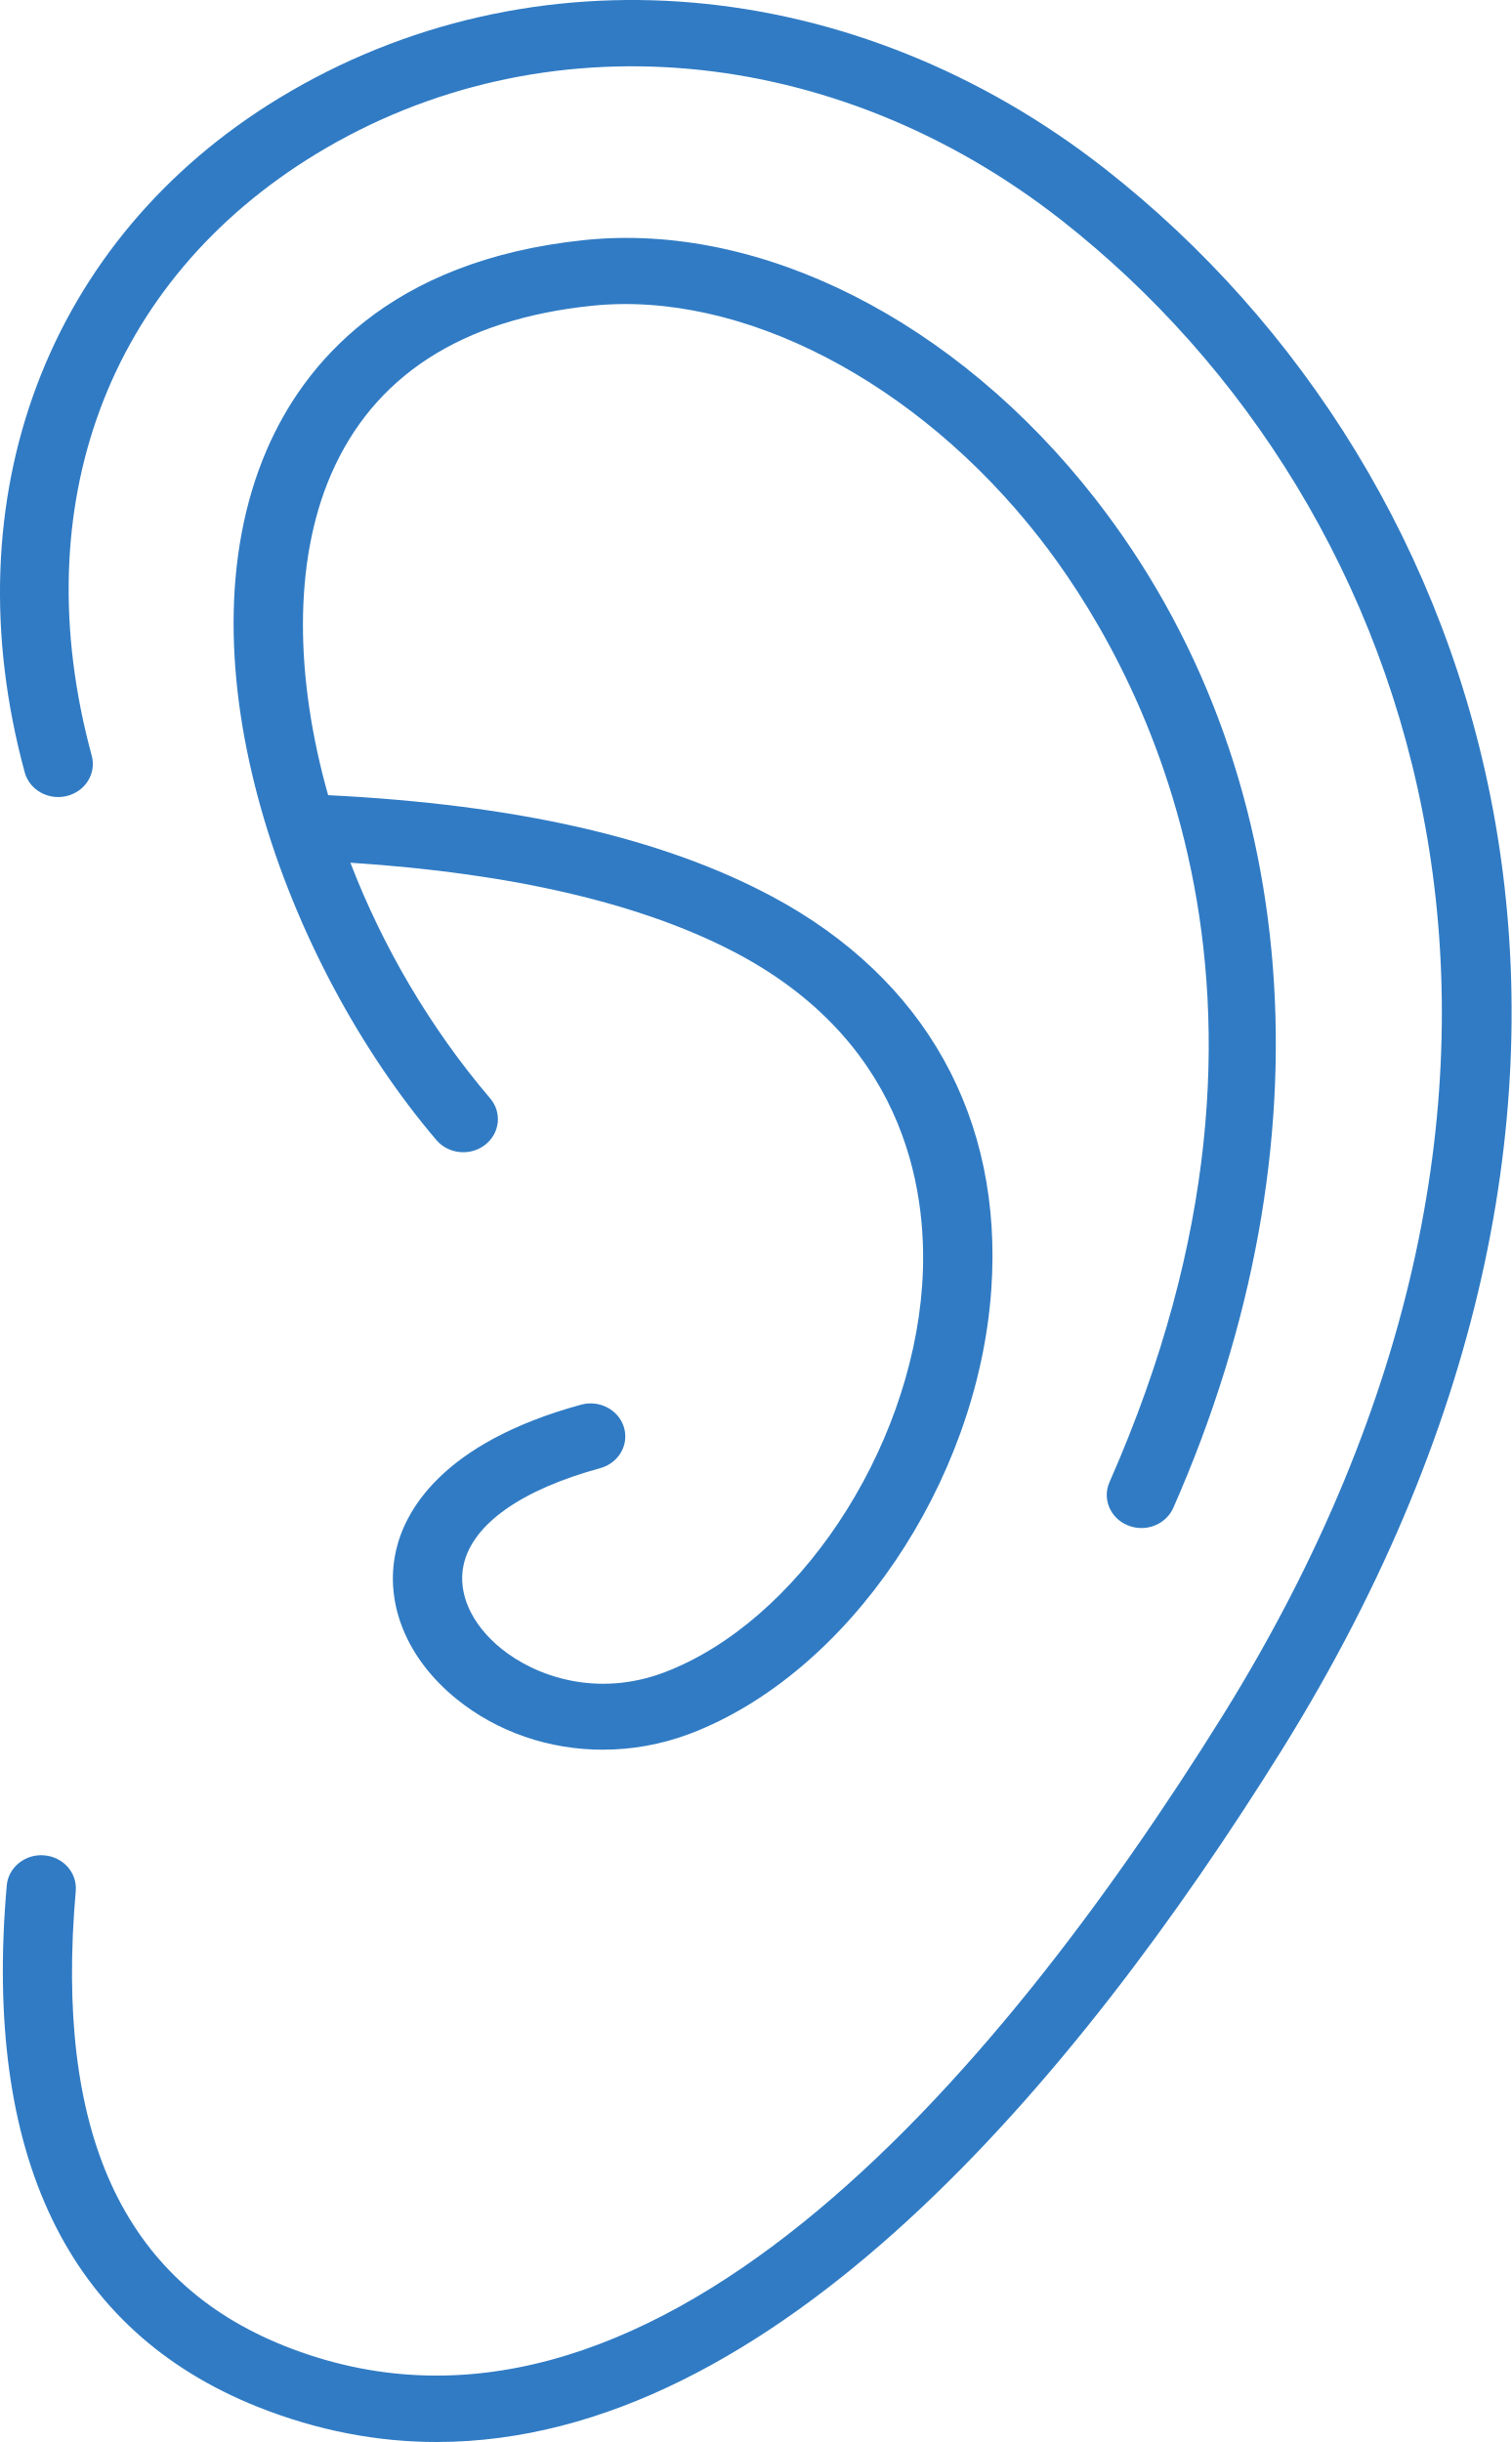
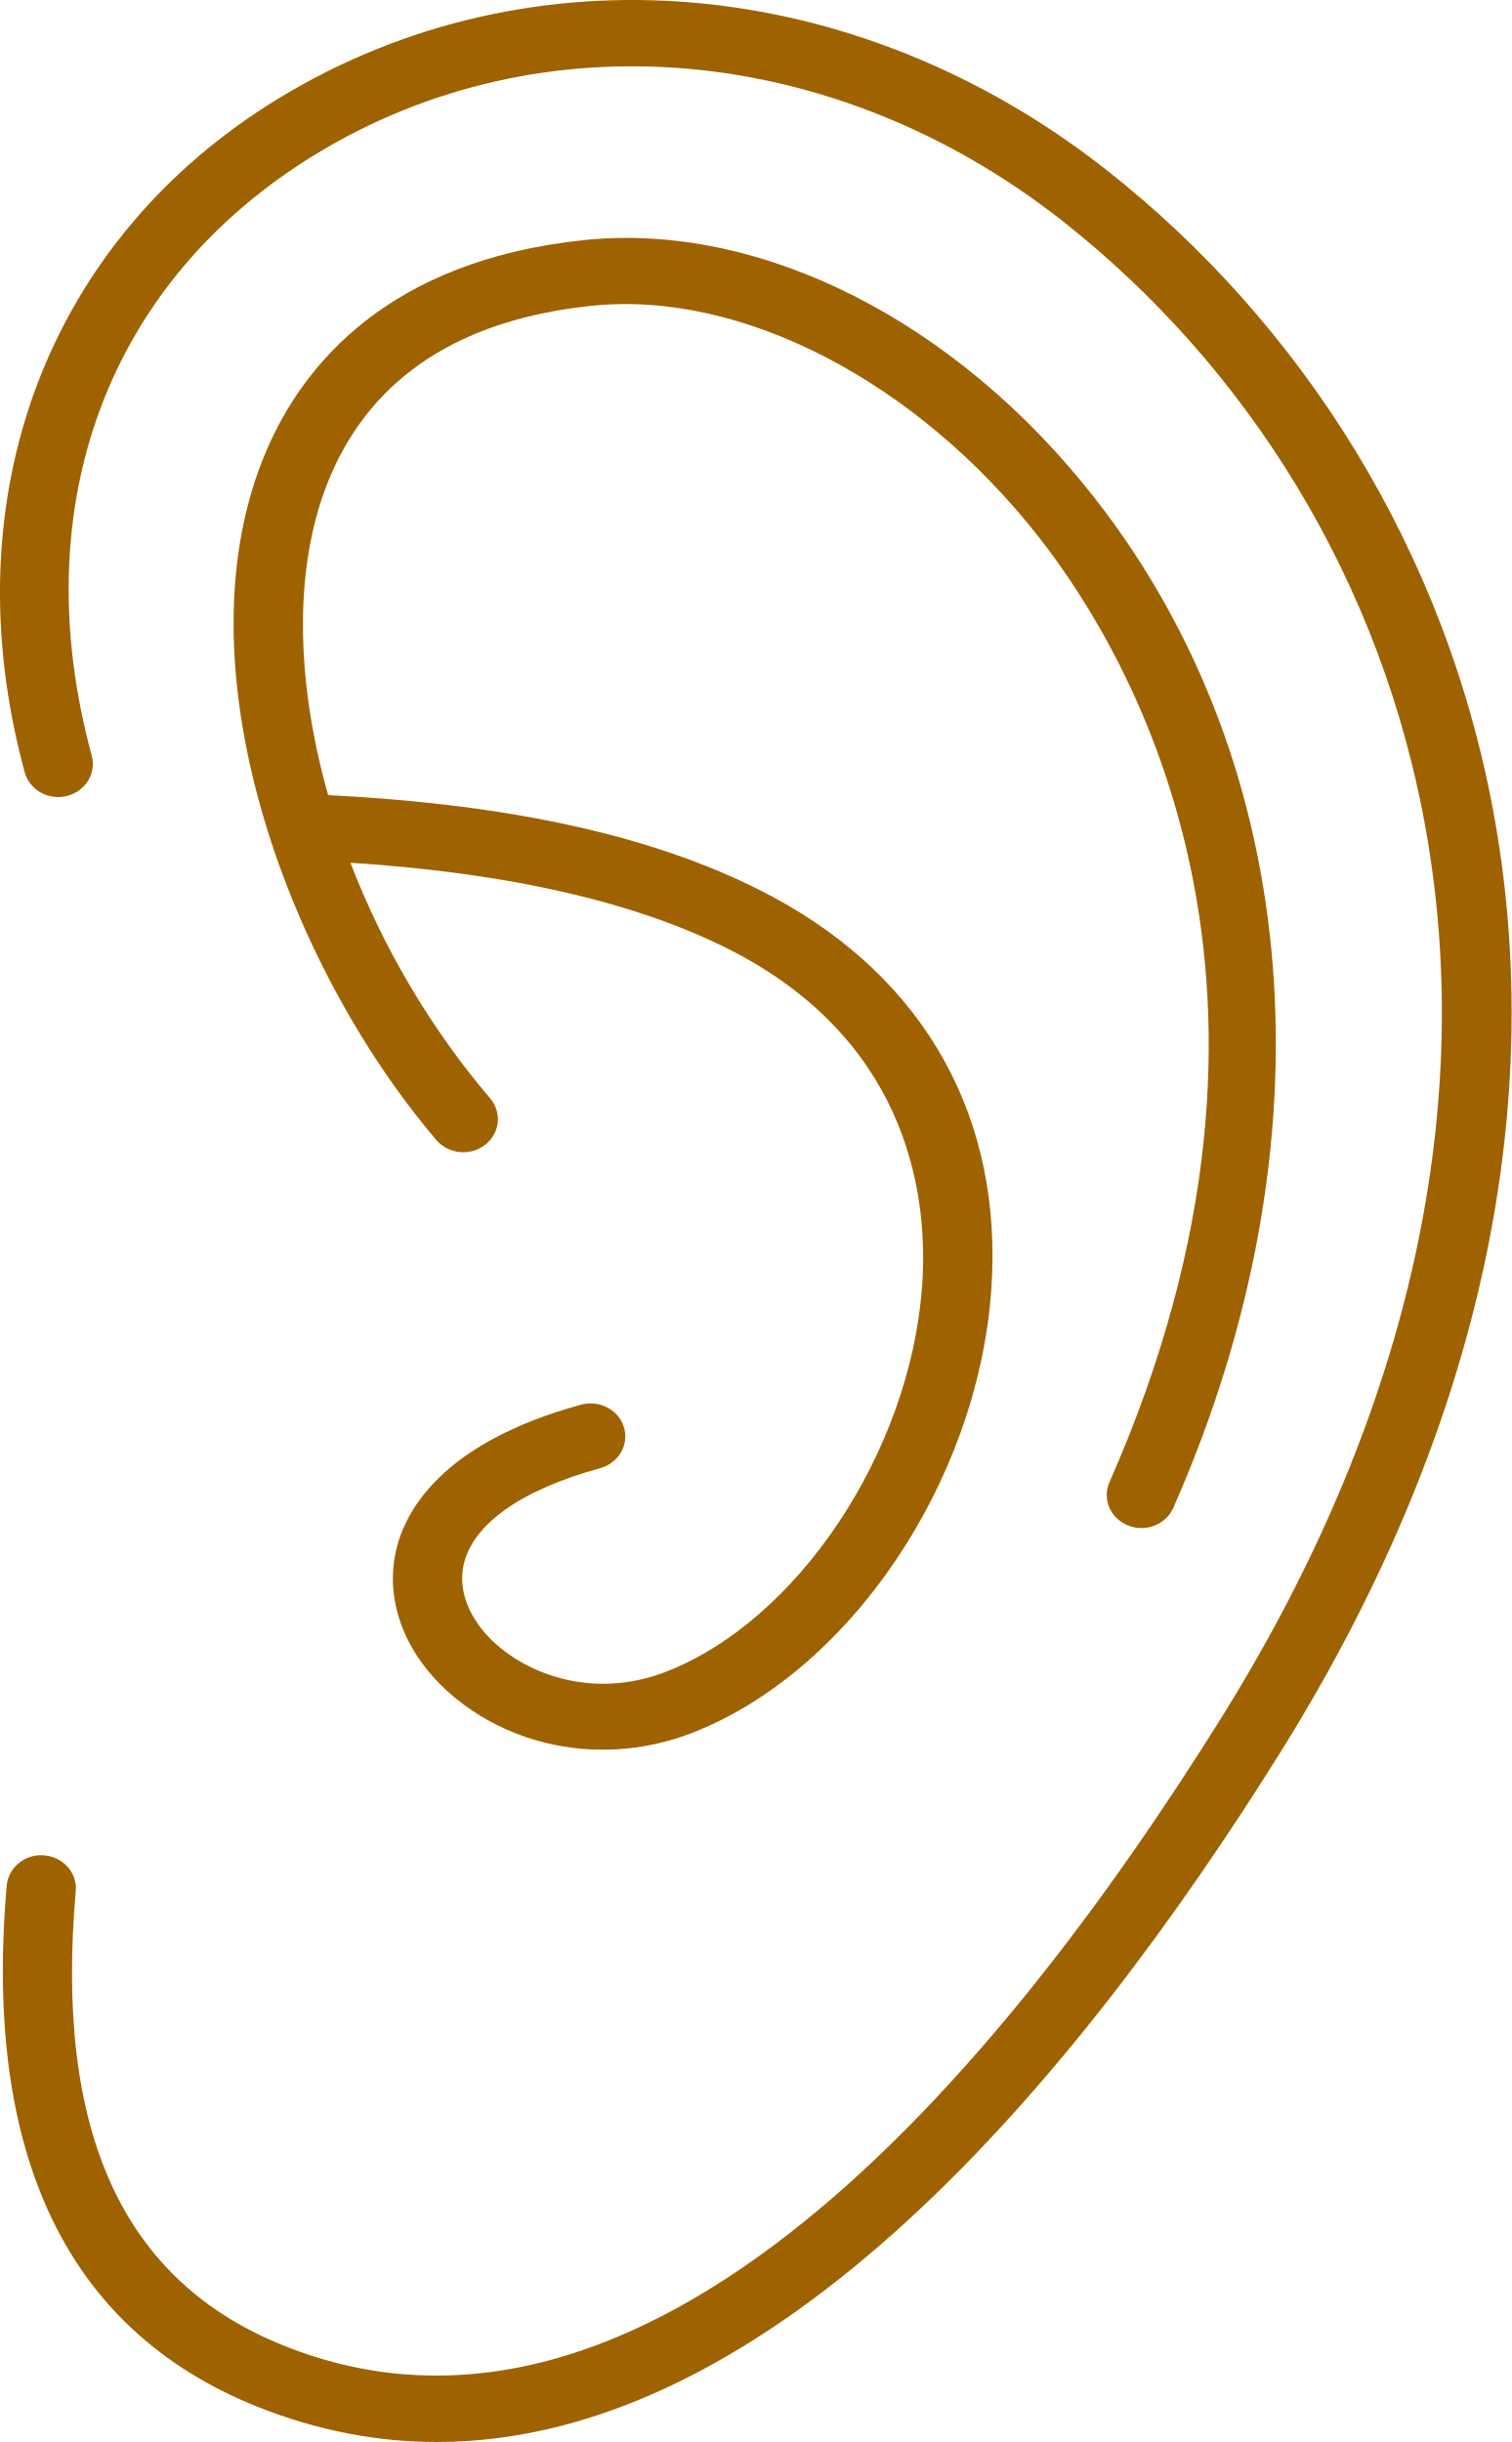
<svg xmlns="http://www.w3.org/2000/svg" width="26" height="42" viewBox="0 0 26 42" fill="none">
-   <path d="M22.055 30.086C18.5 35.79 13.3 42 7.513 42C6.499 42 5.468 41.809 4.423 41.392C1.158 40.083 -0.291 37.068 0.116 32.428C0.143 32.116 0.435 31.882 0.759 31.91C1.087 31.936 1.33 32.21 1.303 32.523C0.939 36.674 2.11 39.233 4.884 40.344C11.101 42.83 17.095 35.821 21.031 29.506C27.824 18.58 24.537 8.719 18.265 3.793C14.365 0.73 9.33 0.281 5.439 2.647C1.853 4.829 0.41 8.698 1.578 12.998C1.66 13.301 1.469 13.611 1.151 13.69C0.833 13.77 0.507 13.586 0.425 13.283C-0.86 8.554 0.816 4.112 4.798 1.689C9.133 -0.948 14.716 -0.466 19.022 2.916C25.686 8.15 29.208 18.581 22.055 30.086ZM19.401 26.236C19.477 26.266 19.555 26.281 19.632 26.281C19.864 26.281 20.085 26.15 20.181 25.933C22.942 19.674 22.437 13.183 18.831 8.569C16.444 5.515 13.081 3.814 10.05 4.129C6.669 4.48 5.214 6.285 4.588 7.737C3.018 11.383 4.92 16.574 7.506 19.608C7.714 19.851 8.089 19.888 8.344 19.69C8.599 19.492 8.638 19.134 8.431 18.891C7.392 17.673 6.577 16.268 6.027 14.838C8.828 15.019 11.076 15.545 12.7 16.411C15.686 18.011 15.963 20.666 15.861 22.107C15.661 24.972 13.711 27.897 11.424 28.764C10.268 29.199 9.219 28.837 8.622 28.355C8.107 27.938 7.865 27.397 7.975 26.909C8.133 26.211 8.967 25.622 10.324 25.251C10.64 25.164 10.823 24.85 10.732 24.548C10.641 24.246 10.308 24.073 9.995 24.159C7.567 24.823 6.958 26.017 6.811 26.67C6.607 27.575 6.996 28.528 7.852 29.221C8.561 29.795 9.453 30.093 10.367 30.093C10.868 30.093 11.375 30.004 11.863 29.82C14.588 28.787 16.817 25.503 17.05 22.182C17.257 19.234 15.919 16.833 13.282 15.42C11.385 14.407 8.882 13.838 5.644 13.676C5.072 11.653 5.045 9.666 5.69 8.169C6.422 6.471 7.932 5.492 10.179 5.259C12.751 4.991 15.773 6.557 17.876 9.248C19.485 11.307 22.824 17.011 19.083 25.492C18.955 25.781 19.098 26.114 19.401 26.236Z" fill="#307BC4" />
+   <path d="M22.055 30.086C18.5 35.79 13.3 42 7.513 42C6.499 42 5.468 41.809 4.423 41.392C1.158 40.083 -0.291 37.068 0.116 32.428C0.143 32.116 0.435 31.882 0.759 31.91C1.087 31.936 1.33 32.21 1.303 32.523C0.939 36.674 2.11 39.233 4.884 40.344C11.101 42.83 17.095 35.821 21.031 29.506C27.824 18.58 24.537 8.719 18.265 3.793C14.365 0.73 9.33 0.281 5.439 2.647C1.853 4.829 0.41 8.698 1.578 12.998C1.66 13.301 1.469 13.611 1.151 13.69C0.833 13.77 0.507 13.586 0.425 13.283C-0.86 8.554 0.816 4.112 4.798 1.689C9.133 -0.948 14.716 -0.466 19.022 2.916C25.686 8.15 29.208 18.581 22.055 30.086ZM19.401 26.236C19.477 26.266 19.555 26.281 19.632 26.281C19.864 26.281 20.085 26.15 20.181 25.933C22.942 19.674 22.437 13.183 18.831 8.569C16.444 5.515 13.081 3.814 10.05 4.129C6.669 4.48 5.214 6.285 4.588 7.737C3.018 11.383 4.92 16.574 7.506 19.608C7.714 19.851 8.089 19.888 8.344 19.69C8.599 19.492 8.638 19.134 8.431 18.891C7.392 17.673 6.577 16.268 6.027 14.838C8.828 15.019 11.076 15.545 12.7 16.411C15.686 18.011 15.963 20.666 15.861 22.107C15.661 24.972 13.711 27.897 11.424 28.764C10.268 29.199 9.219 28.837 8.622 28.355C8.107 27.938 7.865 27.397 7.975 26.909C8.133 26.211 8.967 25.622 10.324 25.251C10.64 25.164 10.823 24.85 10.732 24.548C10.641 24.246 10.308 24.073 9.995 24.159C7.567 24.823 6.958 26.017 6.811 26.67C6.607 27.575 6.996 28.528 7.852 29.221C8.561 29.795 9.453 30.093 10.367 30.093C10.868 30.093 11.375 30.004 11.863 29.82C14.588 28.787 16.817 25.503 17.05 22.182C17.257 19.234 15.919 16.833 13.282 15.42C11.385 14.407 8.882 13.838 5.644 13.676C5.072 11.653 5.045 9.666 5.69 8.169C6.422 6.471 7.932 5.492 10.179 5.259C12.751 4.991 15.773 6.557 17.876 9.248C19.485 11.307 22.824 17.011 19.083 25.492C18.955 25.781 19.098 26.114 19.401 26.236Z" fill="#9f6200" />
</svg>
